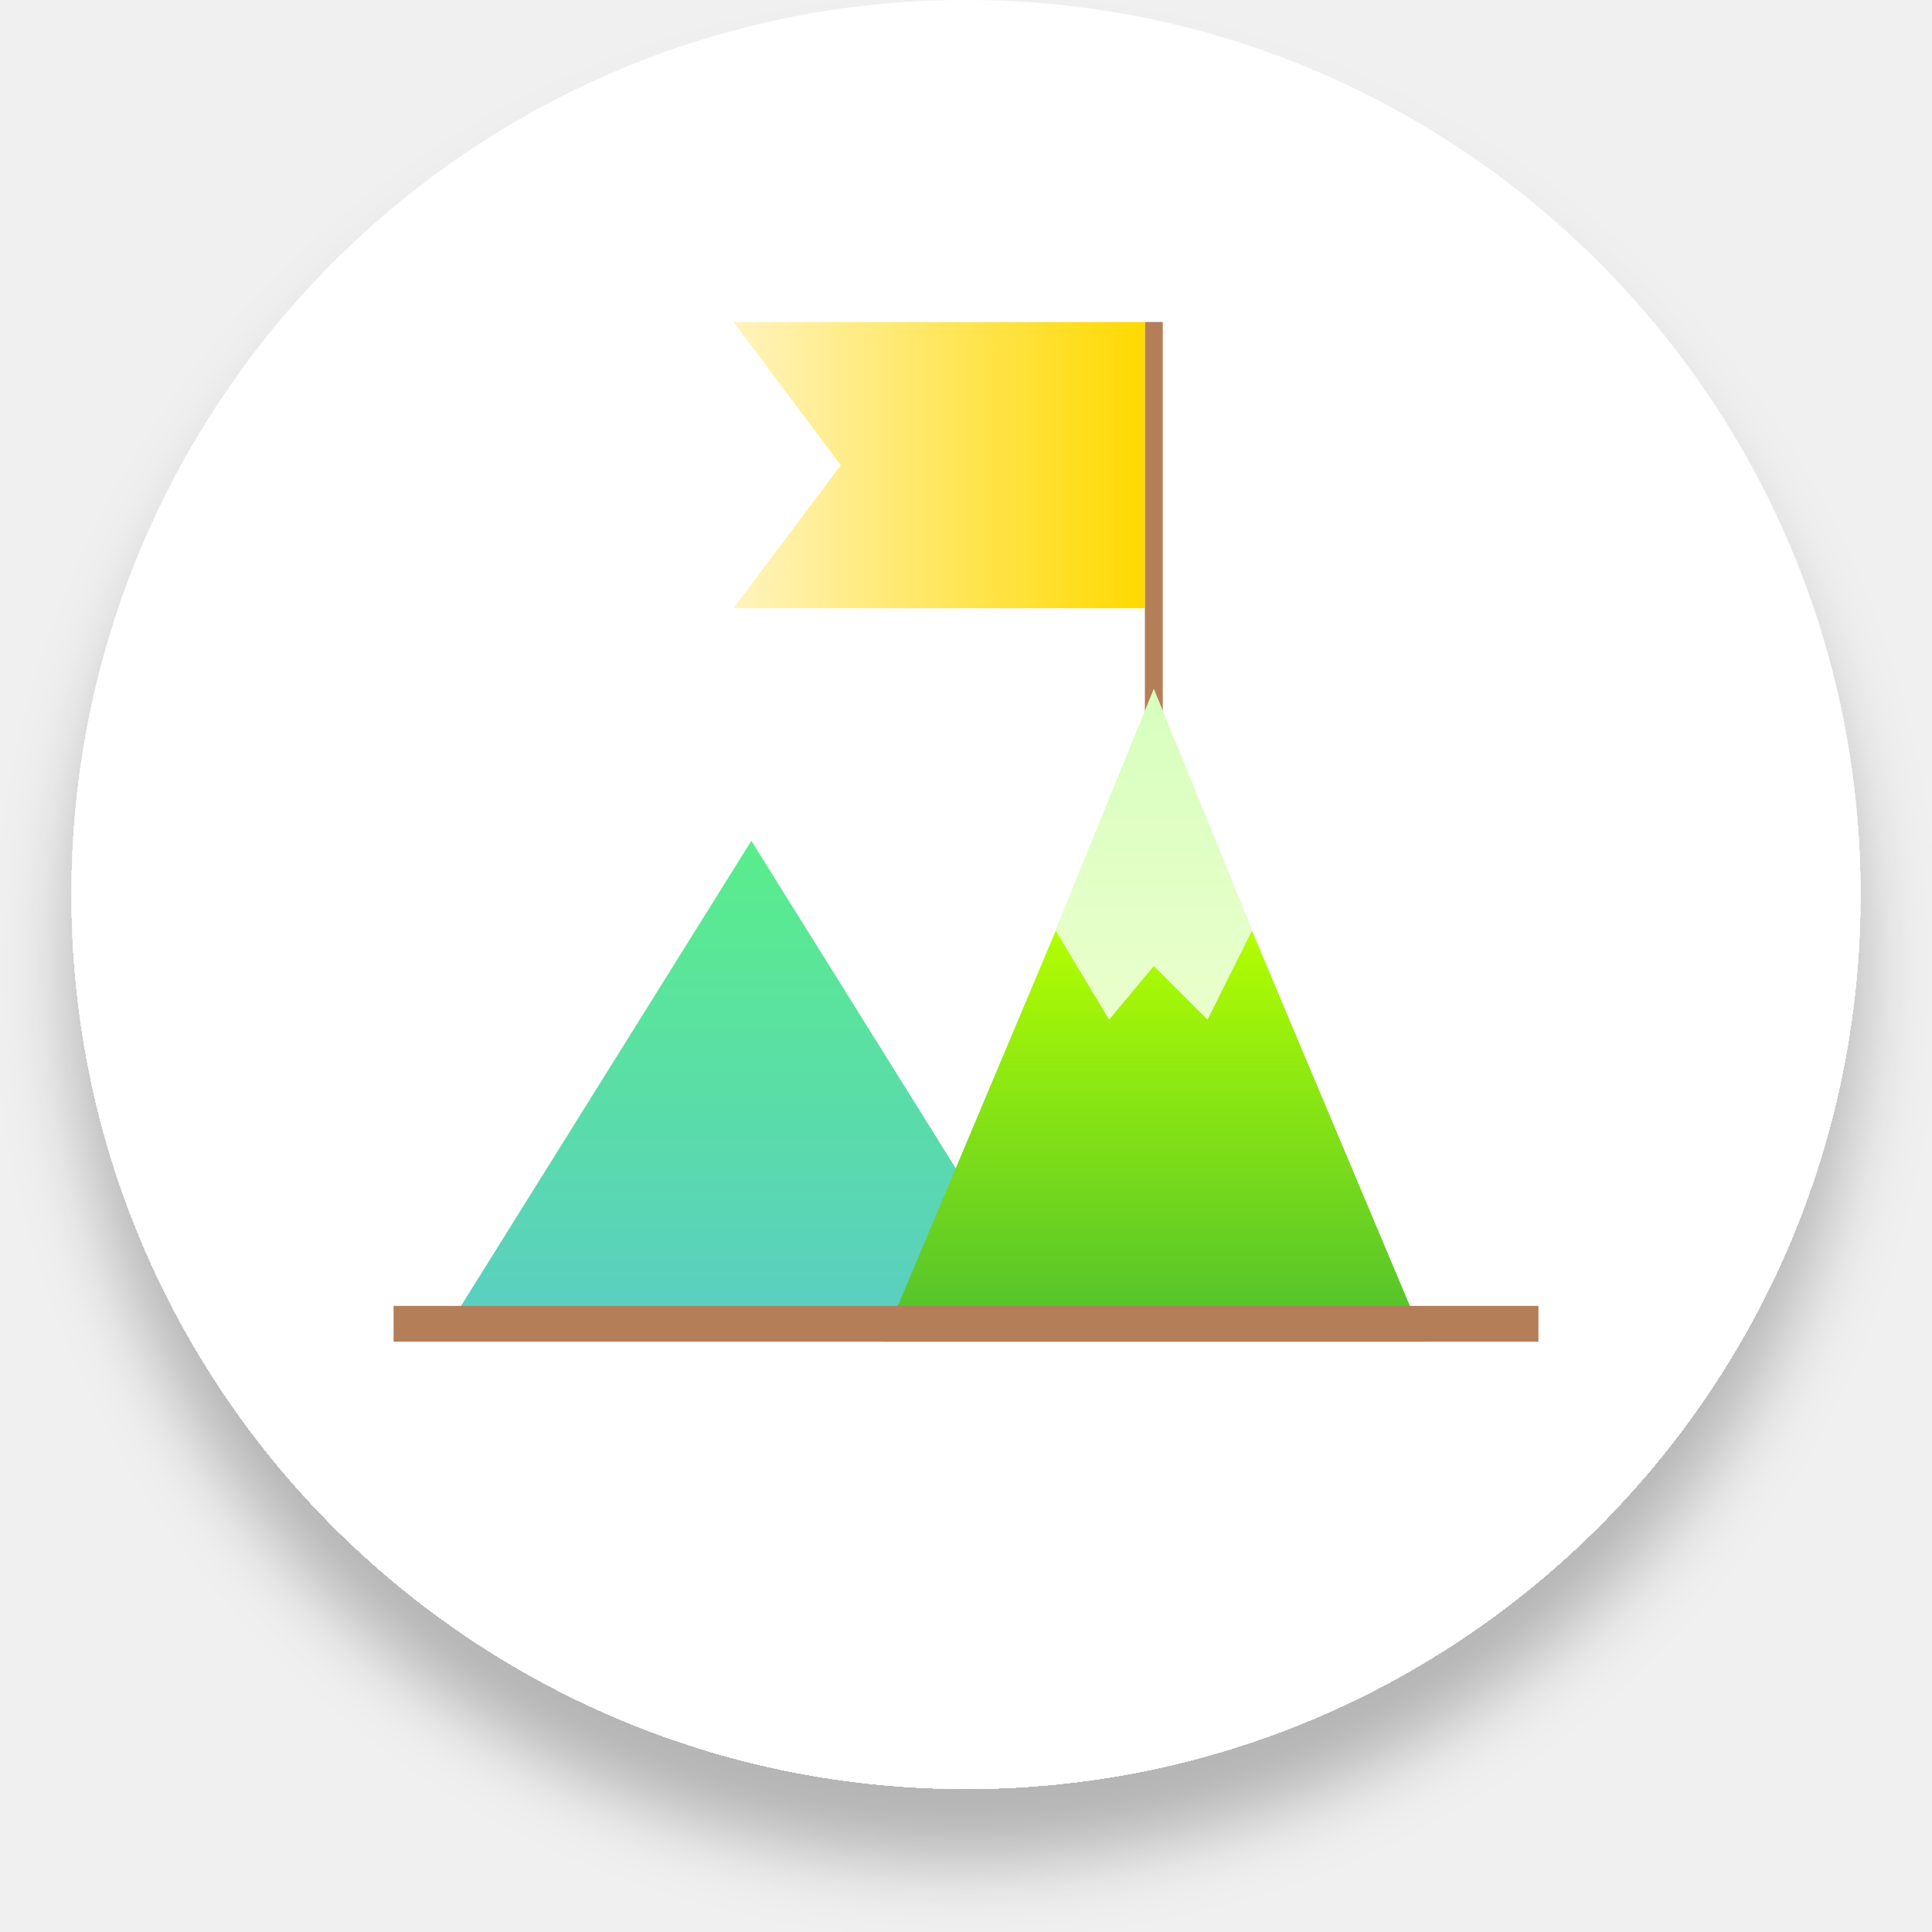
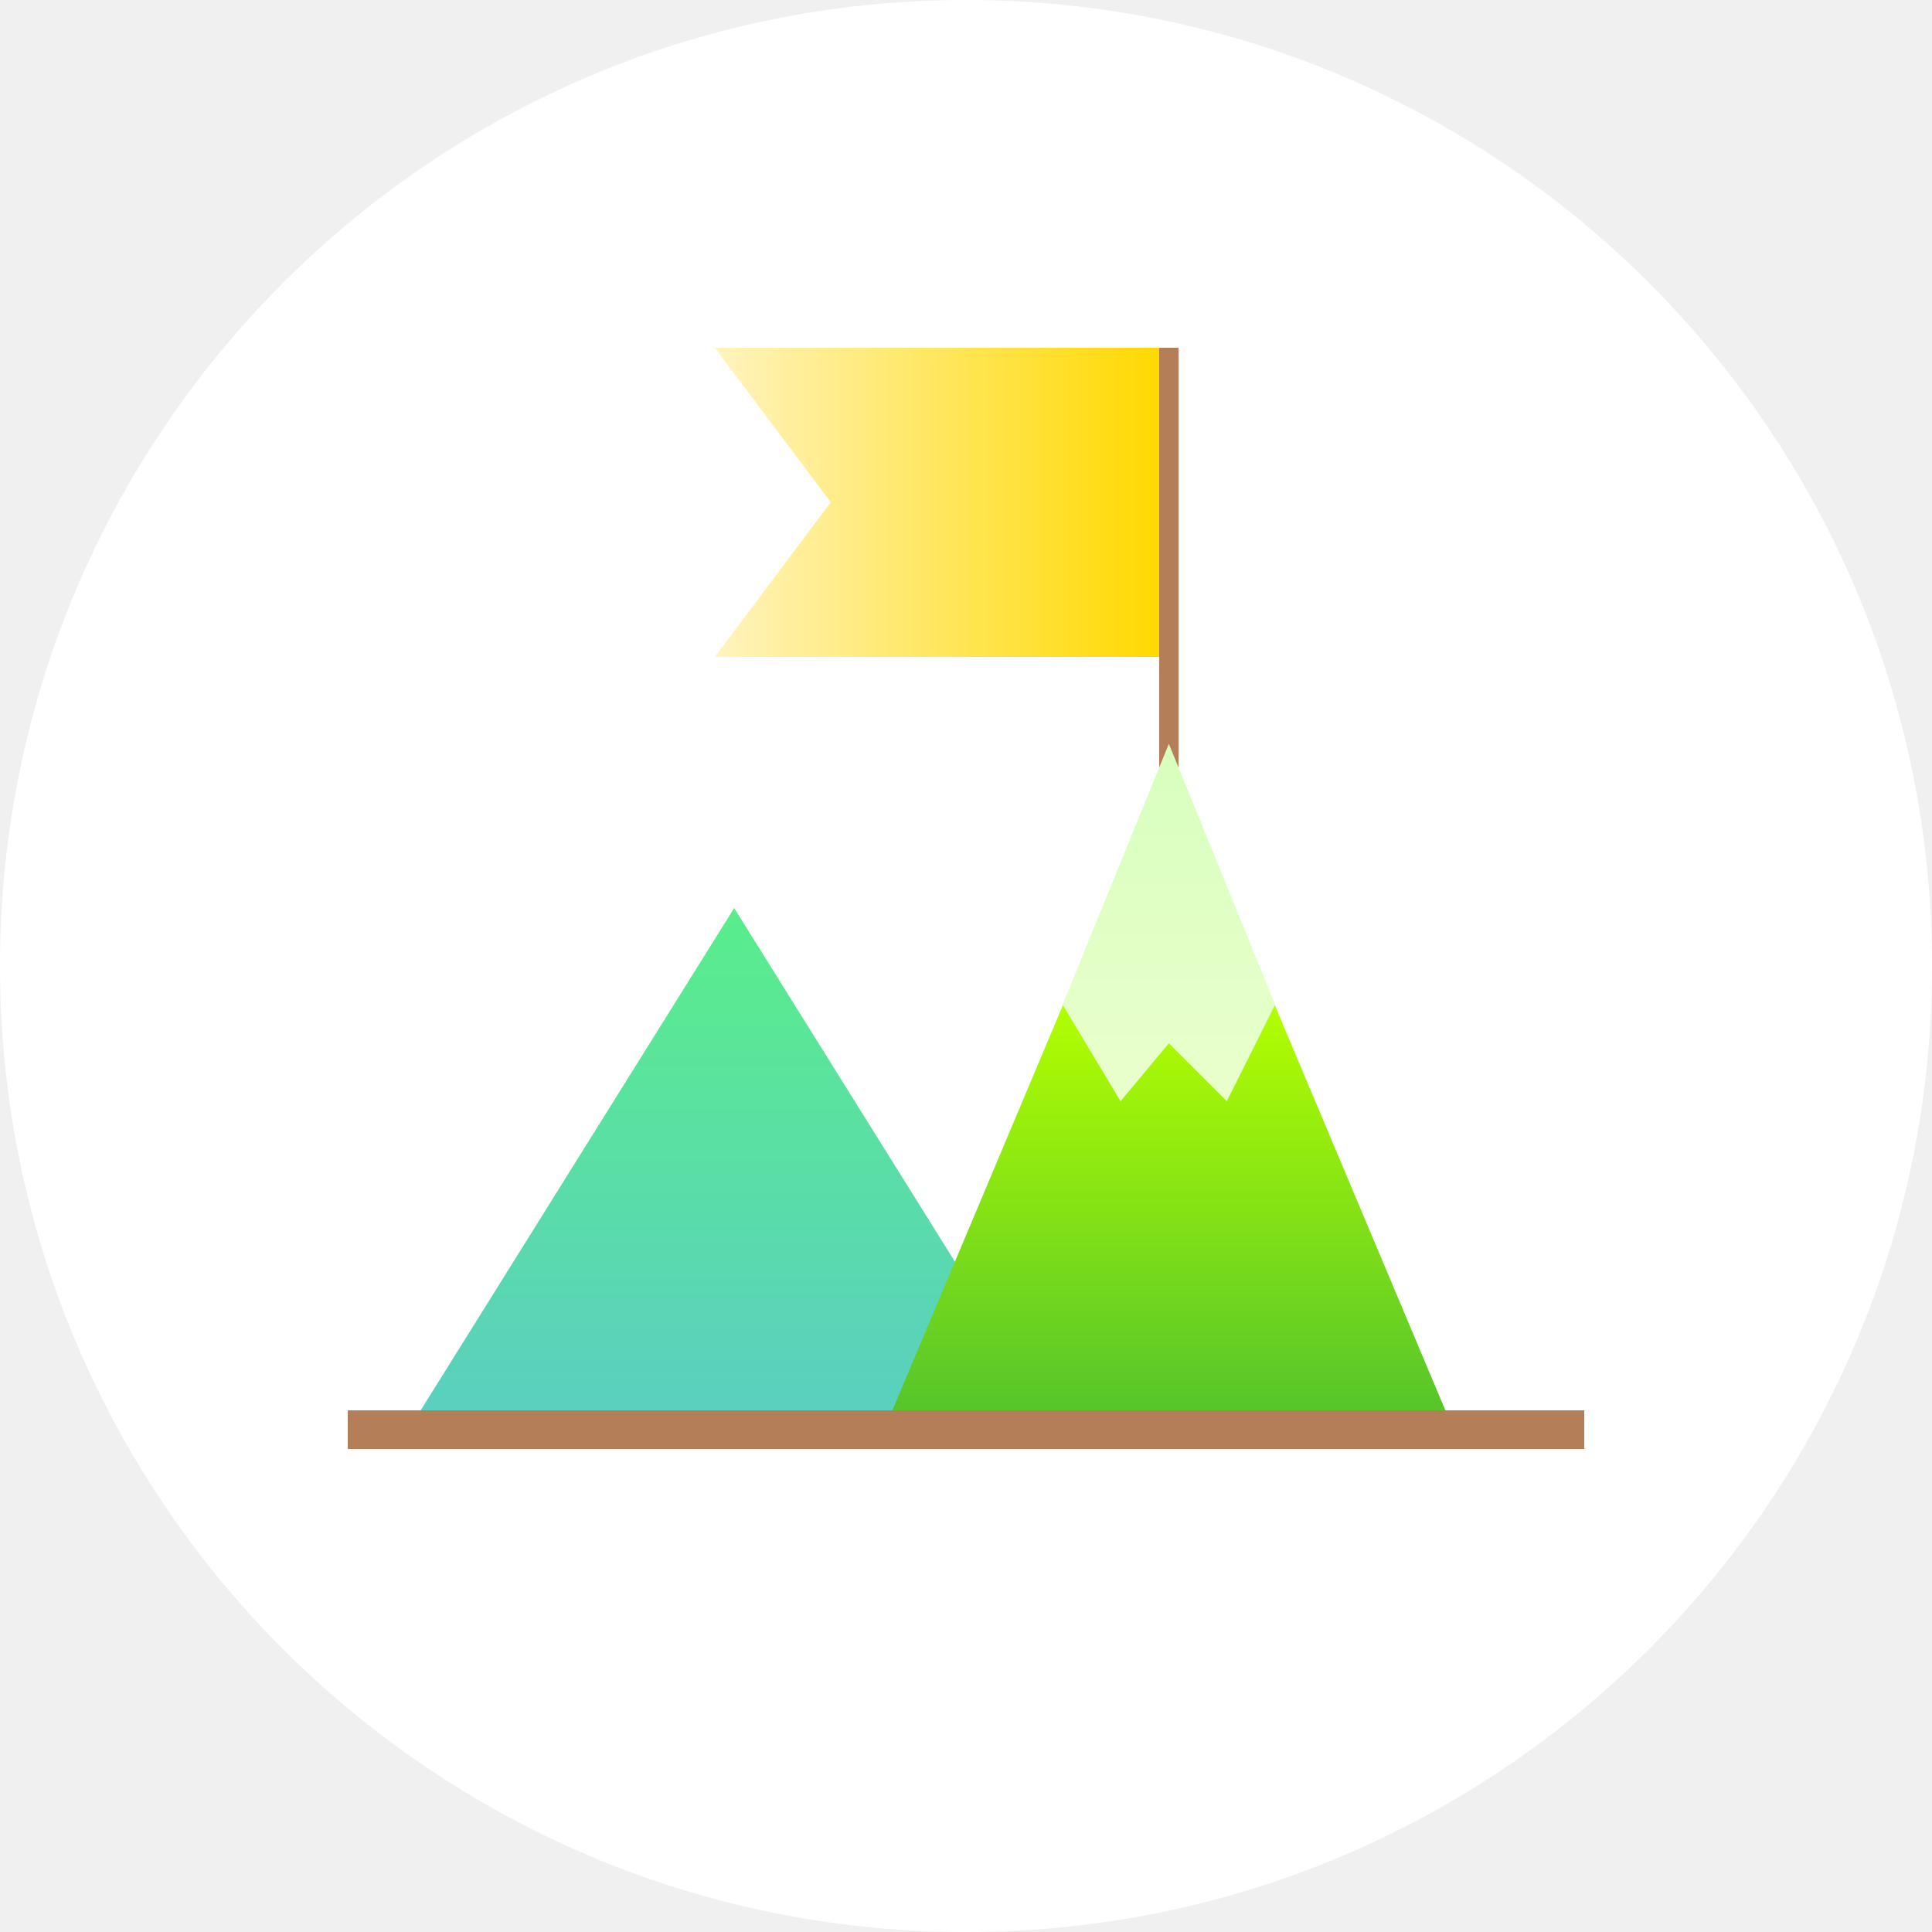
- <svg xmlns="http://www.w3.org/2000/svg" width="108" height="108" viewBox="0 0 108 108" fill="none">
-   <g filter="url(#filter0_d_552_860)">
-     <rect x="4" width="100" height="100" rx="50" fill="white" />
-   </g>
-   <path d="M42 47L59.321 74.75H24.68L42 47Z" fill="url(#paint0_linear_552_860)" fill-opacity="0.8" />
-   <line x1="64.5" y1="40" x2="64.5" y2="18" stroke="#B47E59" />
-   <path d="M41 18H64V34H41L47 26L41 18Z" fill="url(#paint1_linear_552_860)" />
-   <path d="M64.5 39L79.655 75H49.345L64.5 39Z" fill="url(#paint2_linear_552_860)" />
-   <line x1="22" y1="74" x2="86" y2="74" stroke="#B47E59" stroke-width="2" />
-   <path d="M64.5 38.5L59 52L62 57L64.5 54L67.5 57L70 52L64.5 38.5Z" fill="url(#paint3_linear_552_860)" />
+ <svg xmlns="http://www.w3.org/2000/svg" width="100" height="100" viewBox="0 0 100 100" fill="none">
+   <rect width="100" height="100" rx="50" fill="white" />
+   <path d="M38 47L55.321 74.75H20.68L38 47Z" fill="url(#paint0_linear_572_1084)" fill-opacity="0.8" />
+   <line x1="60.5" y1="40" x2="60.5" y2="18" stroke="#B47E59" />
+   <path d="M37 18H60V34H37L43 26L37 18Z" fill="url(#paint1_linear_572_1084)" />
+   <path d="M60.5 39L75.655 75H45.345L60.5 39Z" fill="url(#paint2_linear_572_1084)" />
+   <line x1="18" y1="74" x2="82" y2="74" stroke="#B47E59" stroke-width="2" />
+   <path d="M60.5 38.5L55 52L58 57L60.5 54L63.5 57L66 52L60.5 38.5Z" fill="url(#paint3_linear_572_1084)" />
  <defs>
-     <filter id="filter0_d_552_860" x="0" y="0" width="108" height="108" filterUnits="userSpaceOnUse" color-interpolation-filters="sRGB">
-       <feFlood flood-opacity="0" result="BackgroundImageFix" />
-       <feColorMatrix in="SourceAlpha" type="matrix" values="0 0 0 0 0 0 0 0 0 0 0 0 0 0 0 0 0 0 127 0" result="hardAlpha" />
-       <feOffset dy="4" />
-       <feGaussianBlur stdDeviation="2" />
-       <feComposite in2="hardAlpha" operator="out" />
-       <feColorMatrix type="matrix" values="0 0 0 0 0 0 0 0 0 0 0 0 0 0 0 0 0 0 0.25 0" />
-       <feBlend mode="normal" in2="BackgroundImageFix" result="effect1_dropShadow_552_860" />
-       <feBlend mode="normal" in="SourceGraphic" in2="effect1_dropShadow_552_860" result="shape" />
-     </filter>
-     <linearGradient id="paint0_linear_552_860" x1="42" y1="47" x2="42" y2="84" gradientUnits="userSpaceOnUse">
+     <linearGradient id="paint0_linear_572_1084" x1="38" y1="47" x2="38" y2="84" gradientUnits="userSpaceOnUse">
      <stop stop-color="#30E96E" />
      <stop offset="1" stop-color="#32B4CB" />
    </linearGradient>
-     <linearGradient id="paint1_linear_552_860" x1="64" y1="26" x2="41" y2="26" gradientUnits="userSpaceOnUse">
+     <linearGradient id="paint1_linear_572_1084" x1="60" y1="26" x2="37" y2="26" gradientUnits="userSpaceOnUse">
      <stop stop-color="#FFD900" />
      <stop offset="1" stop-color="#FFF4BE" />
    </linearGradient>
-     <linearGradient id="paint2_linear_552_860" x1="64.5" y1="39" x2="64.5" y2="87" gradientUnits="userSpaceOnUse">
+     <linearGradient id="paint2_linear_572_1084" x1="60.5" y1="39" x2="60.5" y2="87" gradientUnits="userSpaceOnUse">
      <stop offset="0.269" stop-color="#B3FF00" />
      <stop offset="1" stop-color="#199F46" />
    </linearGradient>
-     <linearGradient id="paint3_linear_552_860" x1="64.5" y1="38.5" x2="64.5" y2="57" gradientUnits="userSpaceOnUse">
+     <linearGradient id="paint3_linear_572_1084" x1="60.5" y1="38.5" x2="60.5" y2="57" gradientUnits="userSpaceOnUse">
      <stop stop-color="#D7FFBE" />
      <stop offset="1" stop-color="#EAFFCC" />
    </linearGradient>
  </defs>
</svg>
